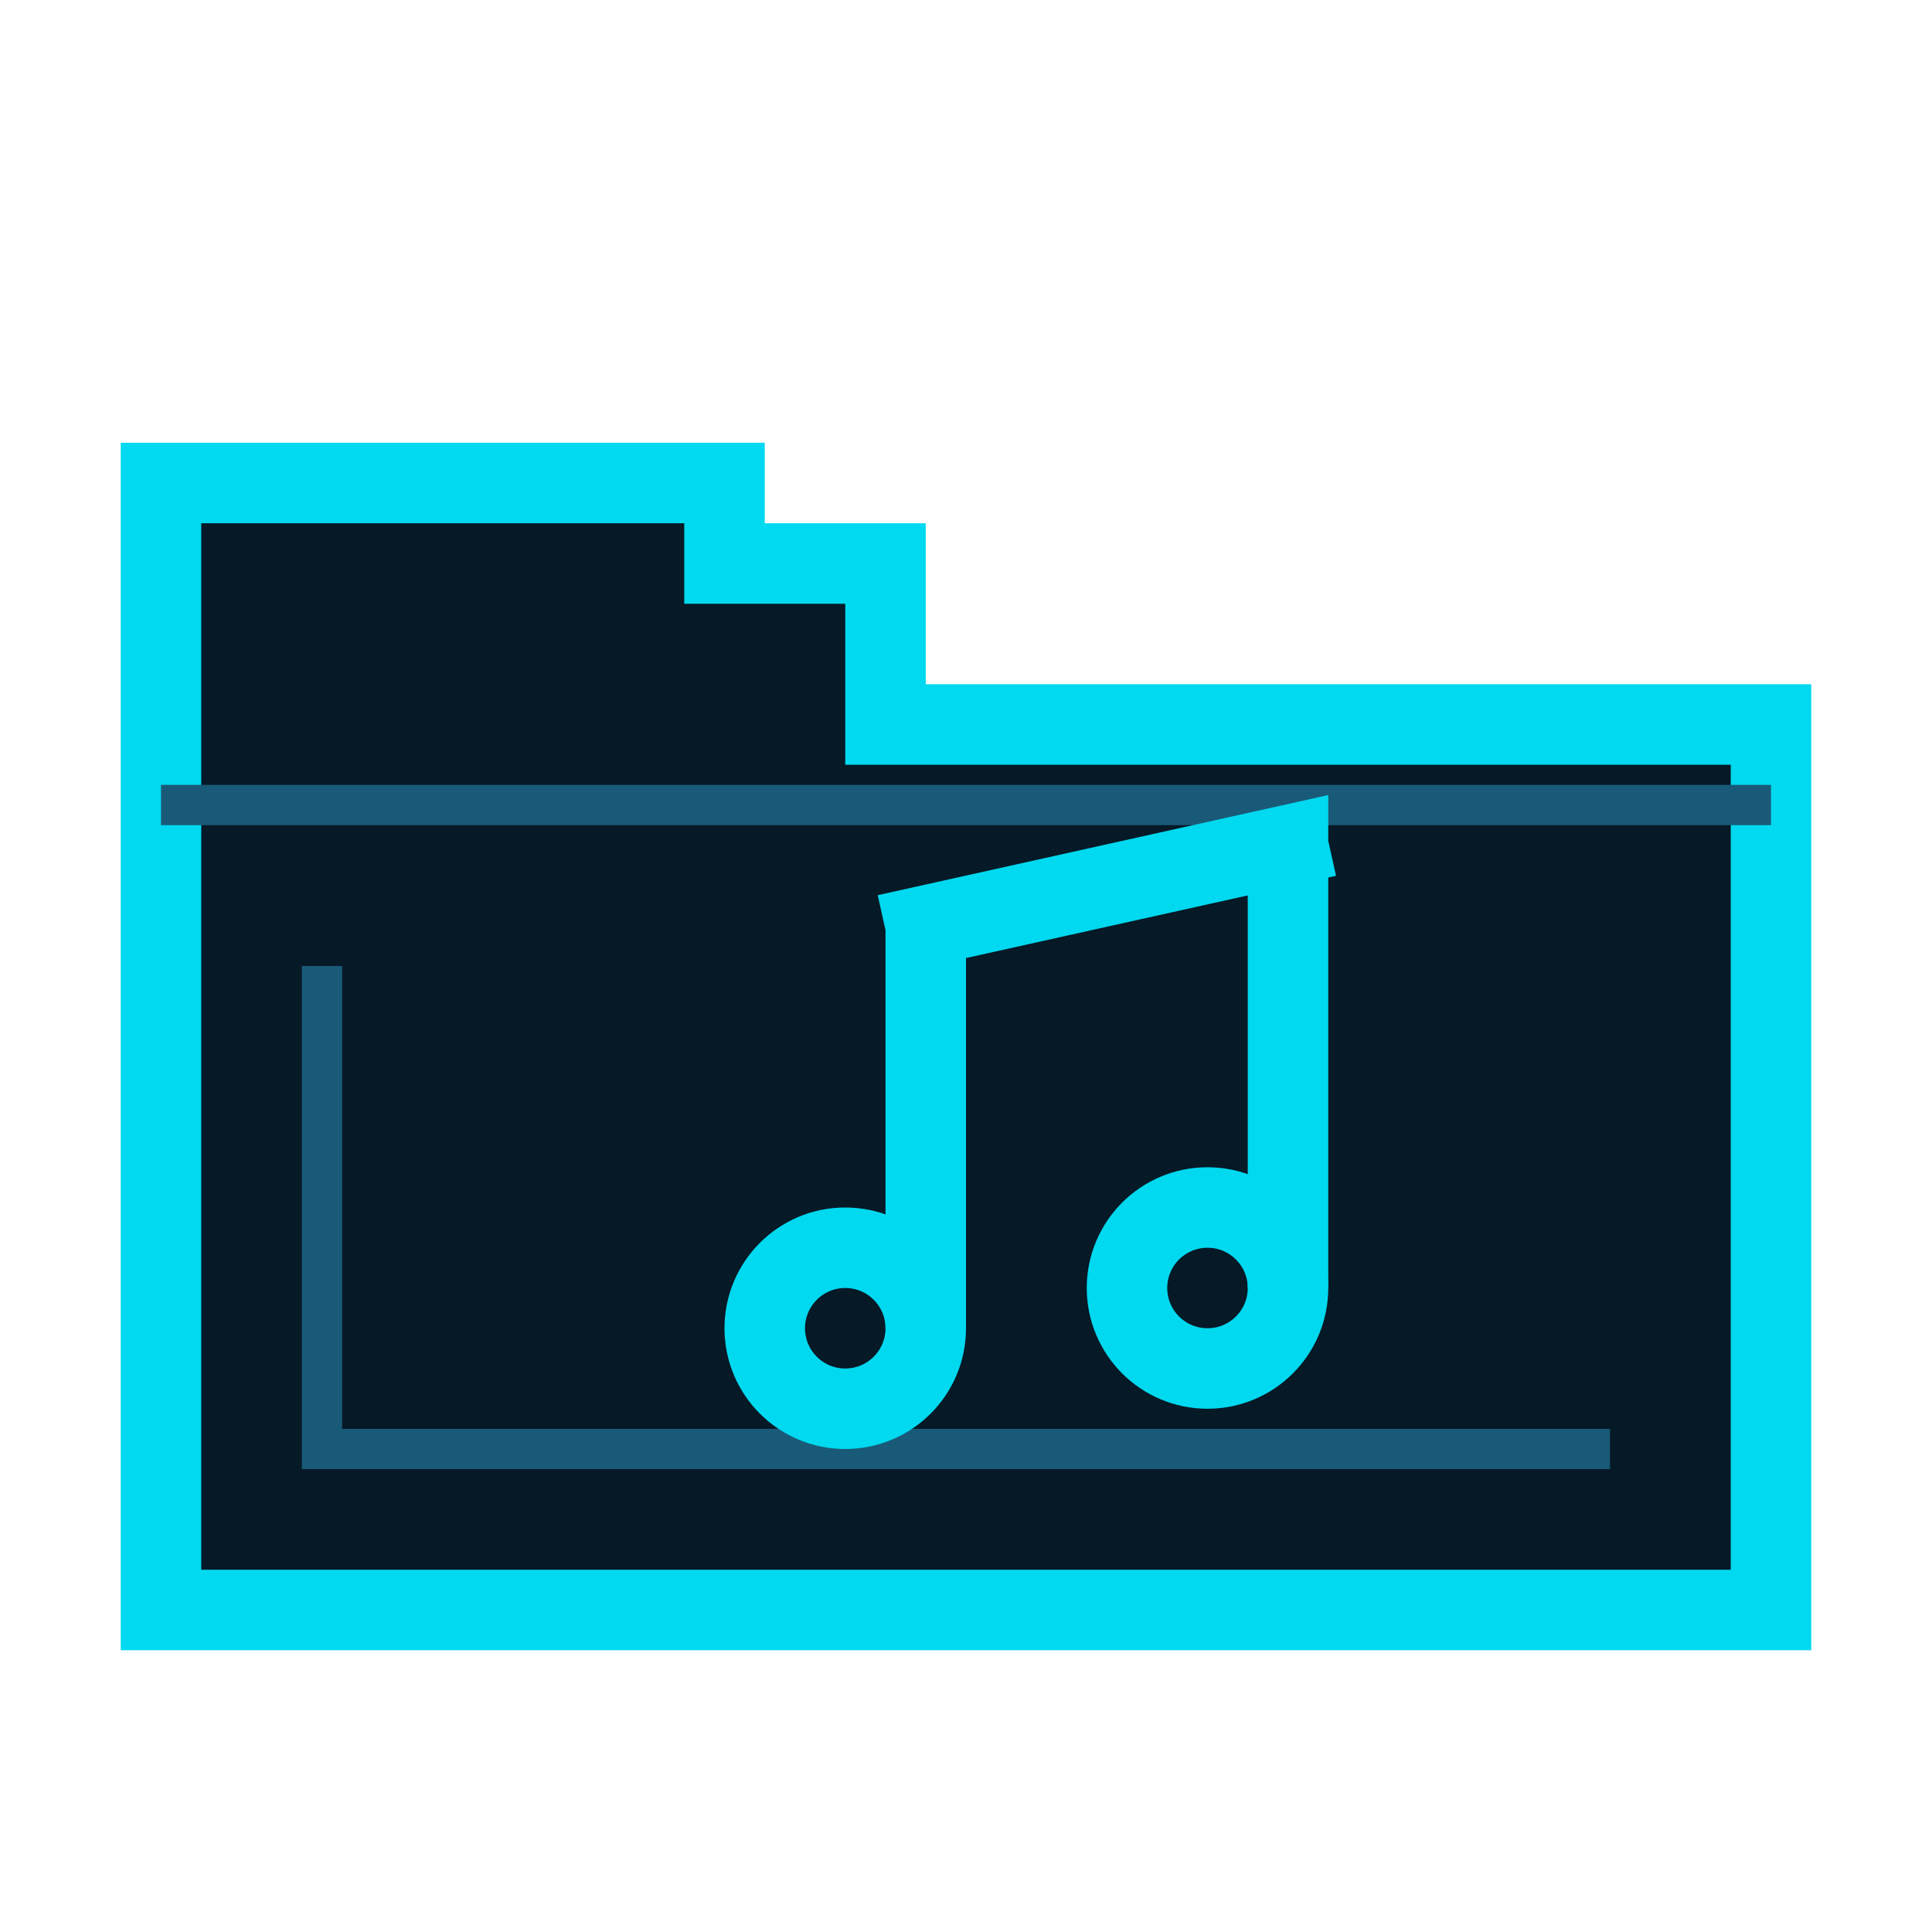
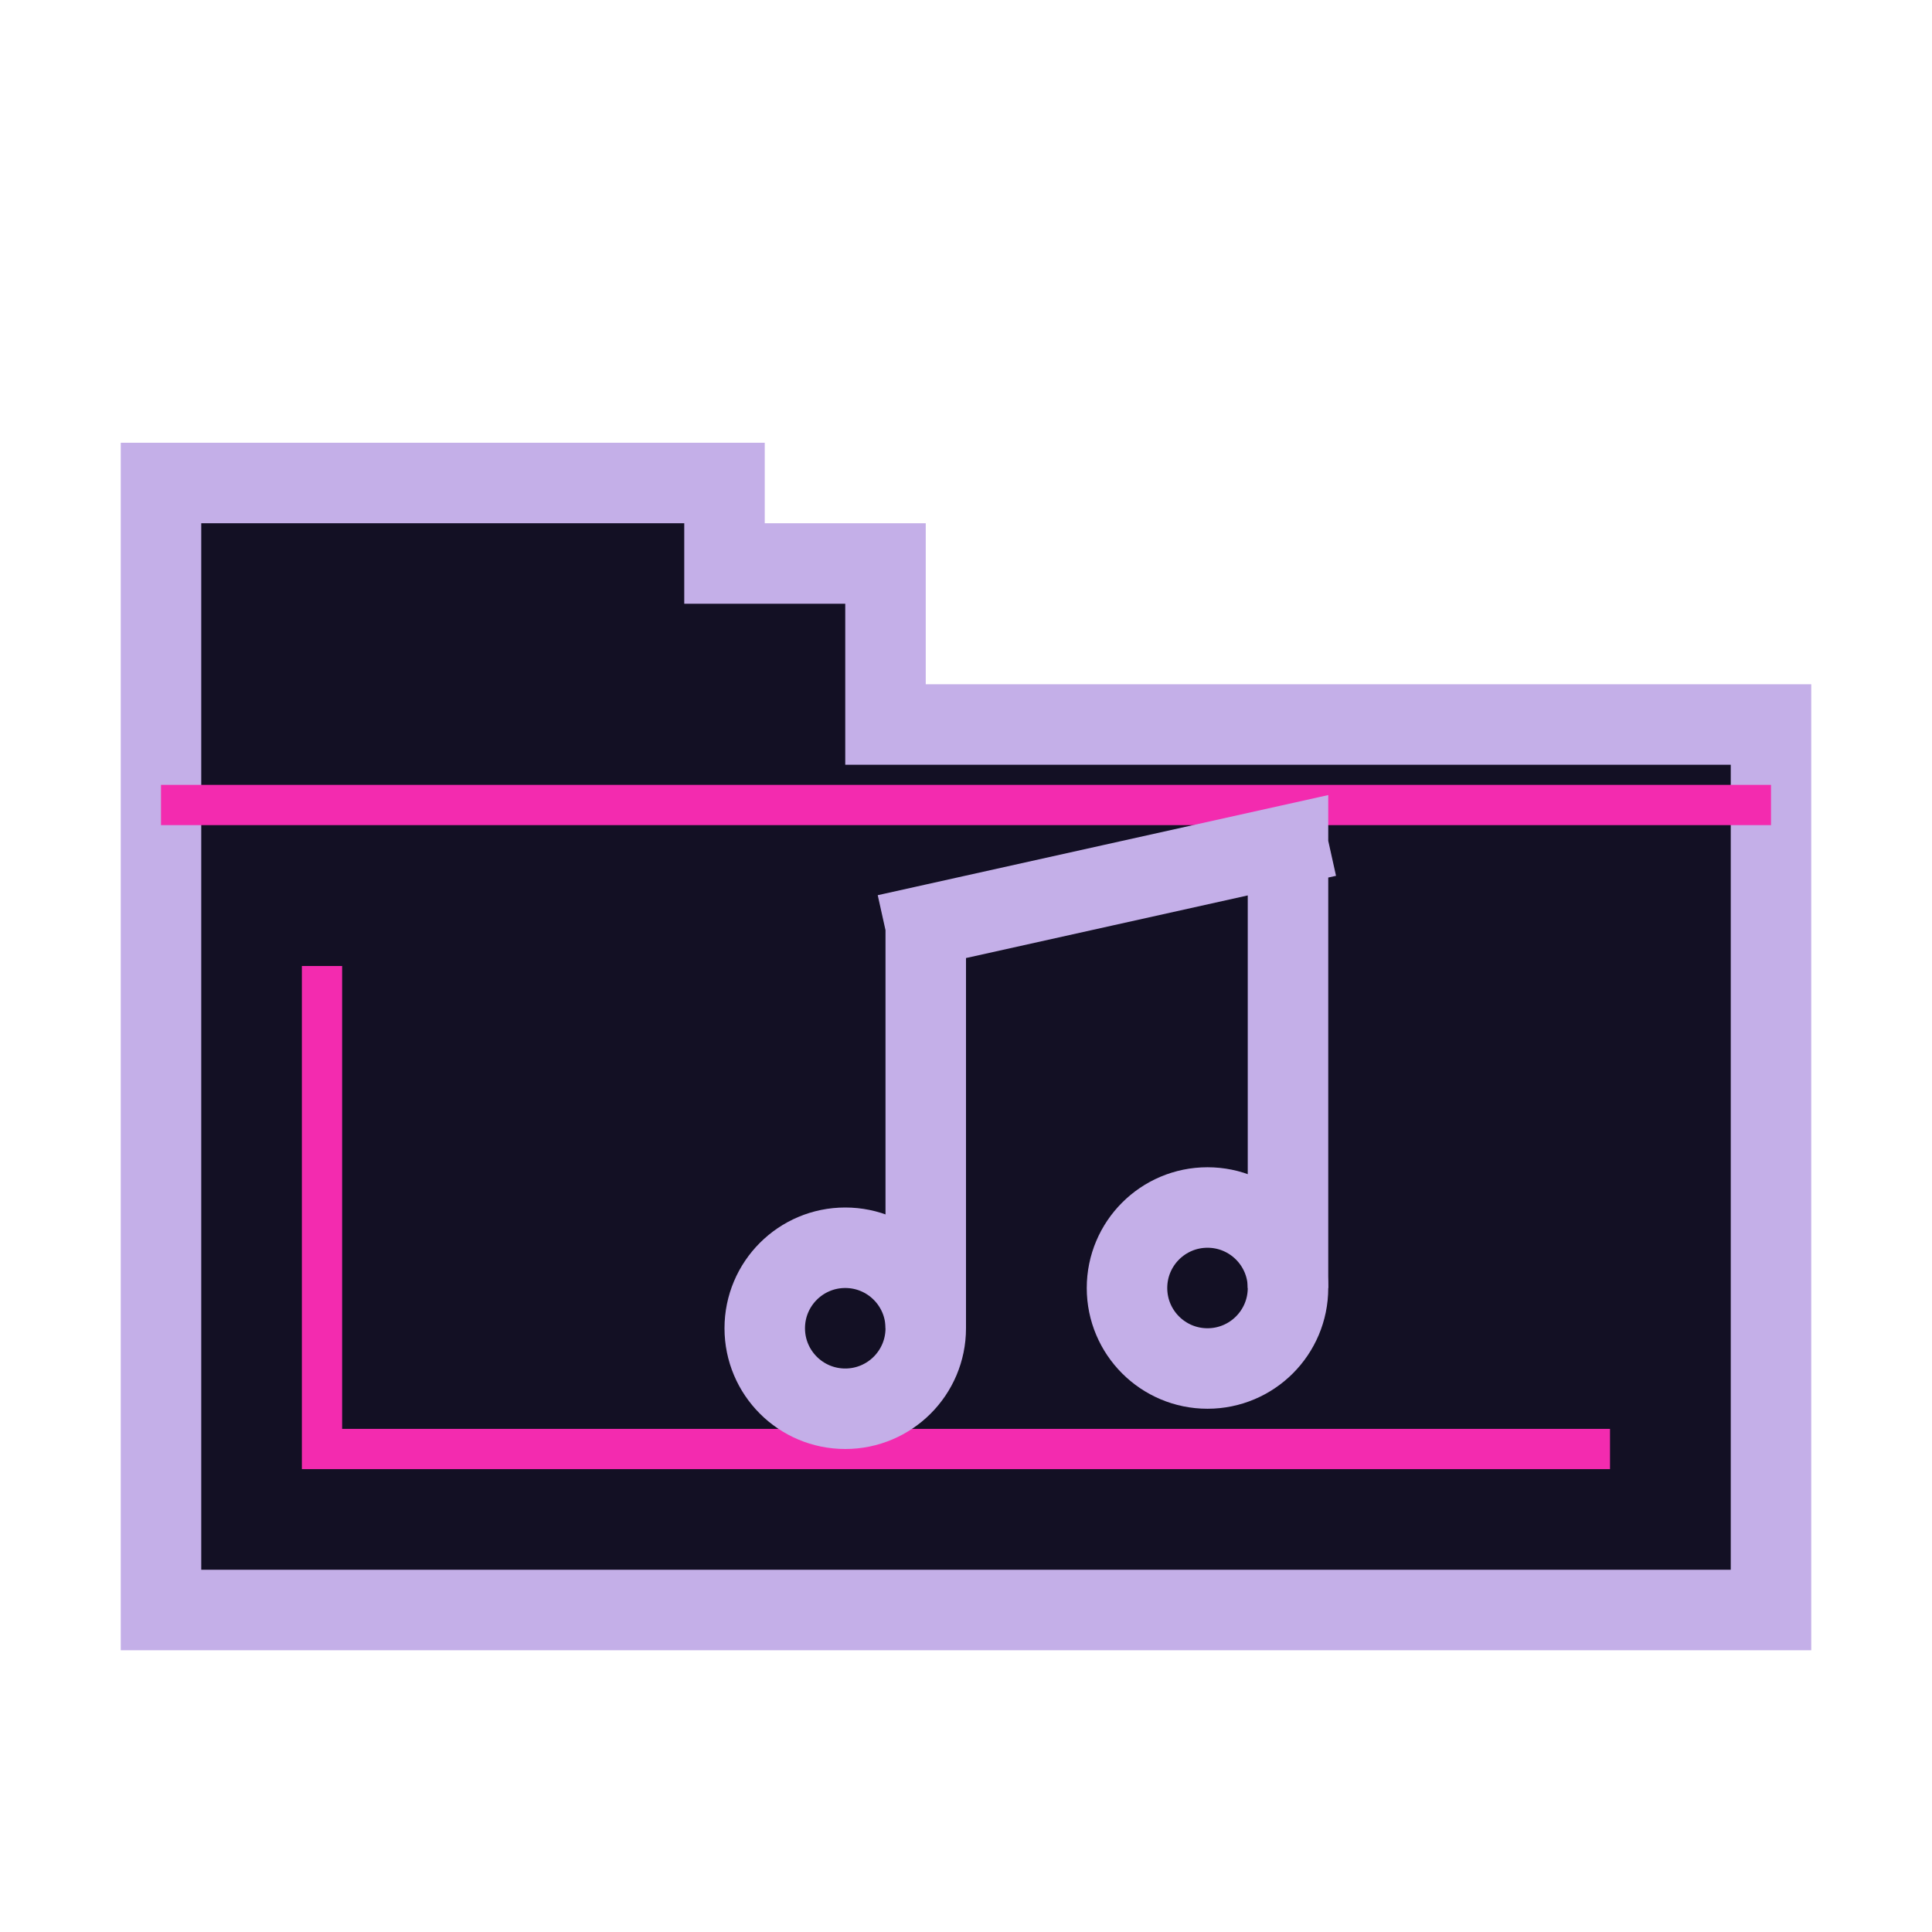
<svg xmlns="http://www.w3.org/2000/svg" width="48" height="48" viewBox="0 0 48 48">
-   <path d="M4 12h14v2h4v4h22v22H4Z" fill="#061927" stroke="#00d9ef" stroke-width="2" />
-   <path d="M4 20h40M8 24v12h32" fill="none" stroke="#195a78" stroke-width="1" />
-   <g fill="none" stroke="#00d9ef" stroke-width="2" stroke-linecap="square" stroke-linejoin="miter">
+   <path d="M4 12h14v2h4v4h22v22H4Z" fill="#131024" stroke="#c4afe8" stroke-width="2" />
+   <path d="M4 20h40M8 24v12h32" fill="none" stroke="#f32baf" stroke-width="1" />
+   <g fill="none" stroke="#c4afe8" stroke-width="2" stroke-linecap="square" stroke-linejoin="miter">
    <path d="M23 32V23l9-2v10M23 23l9-2" />
    <circle cx="21" cy="33" r="2" />
    <circle cx="30" cy="32" r="2" />
  </g>
</svg>
